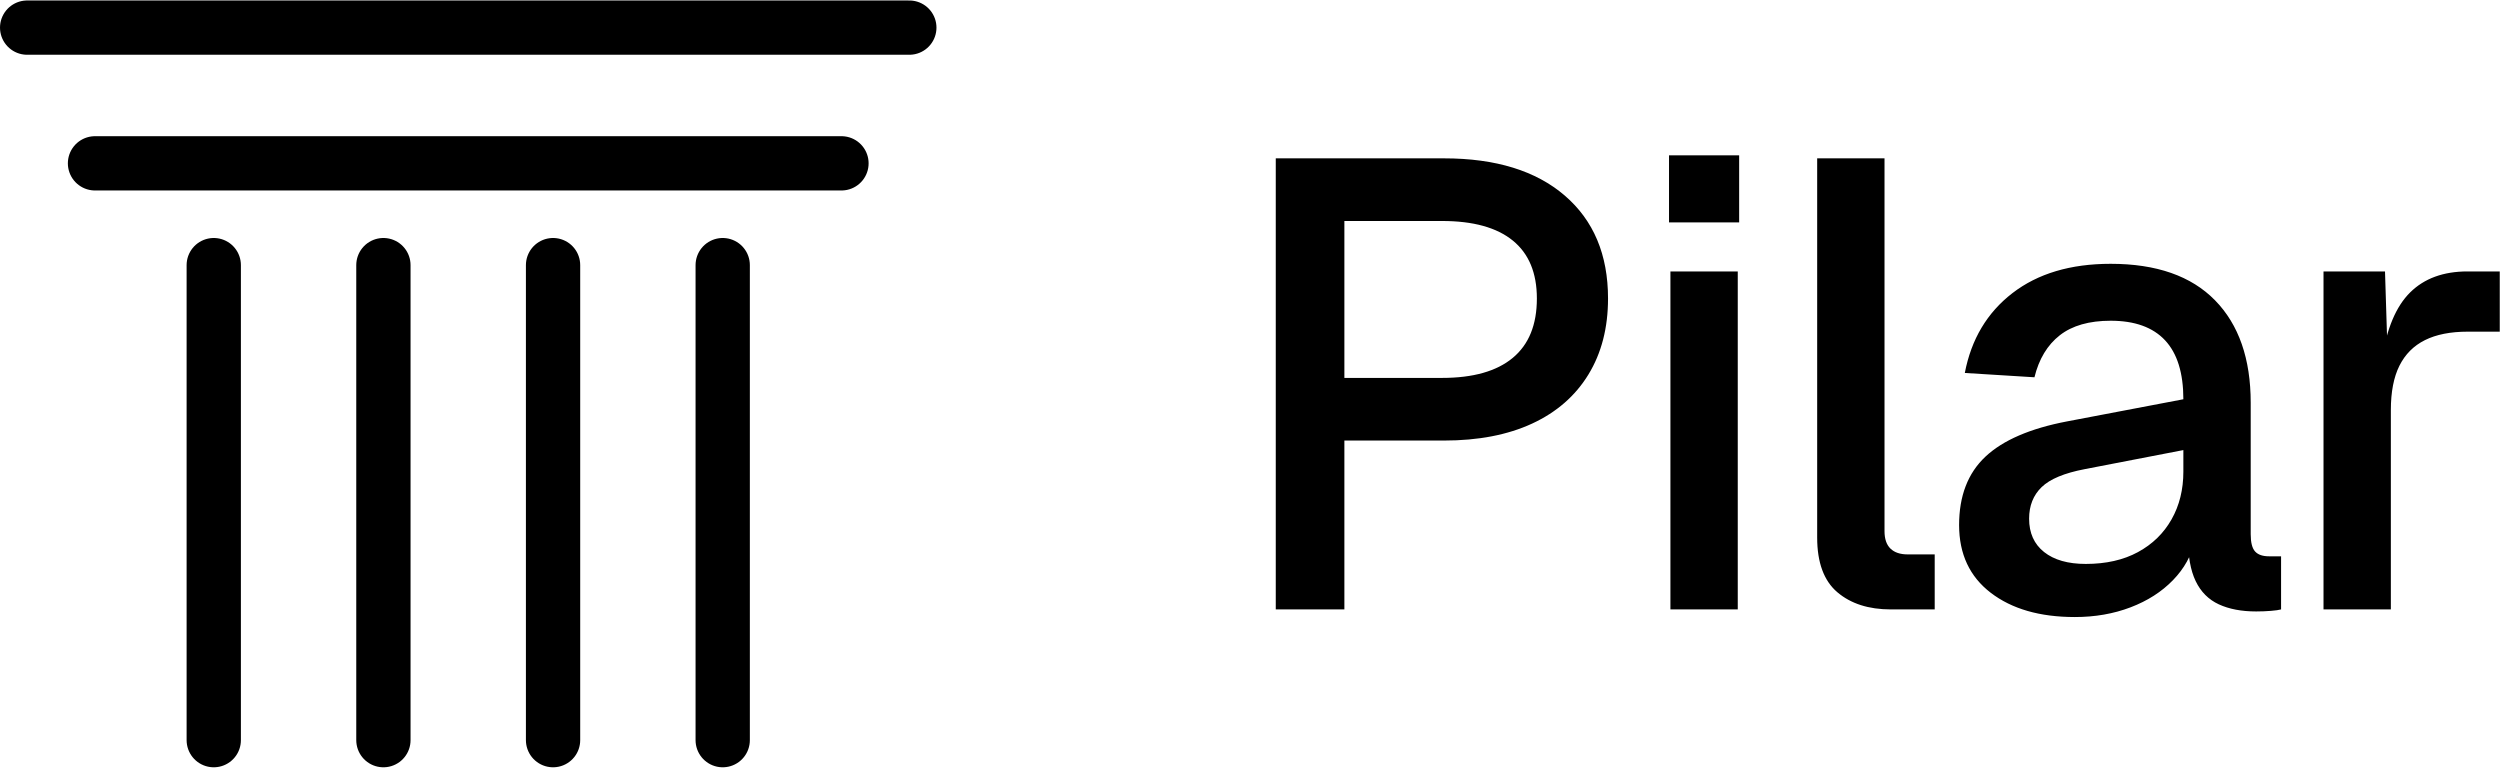
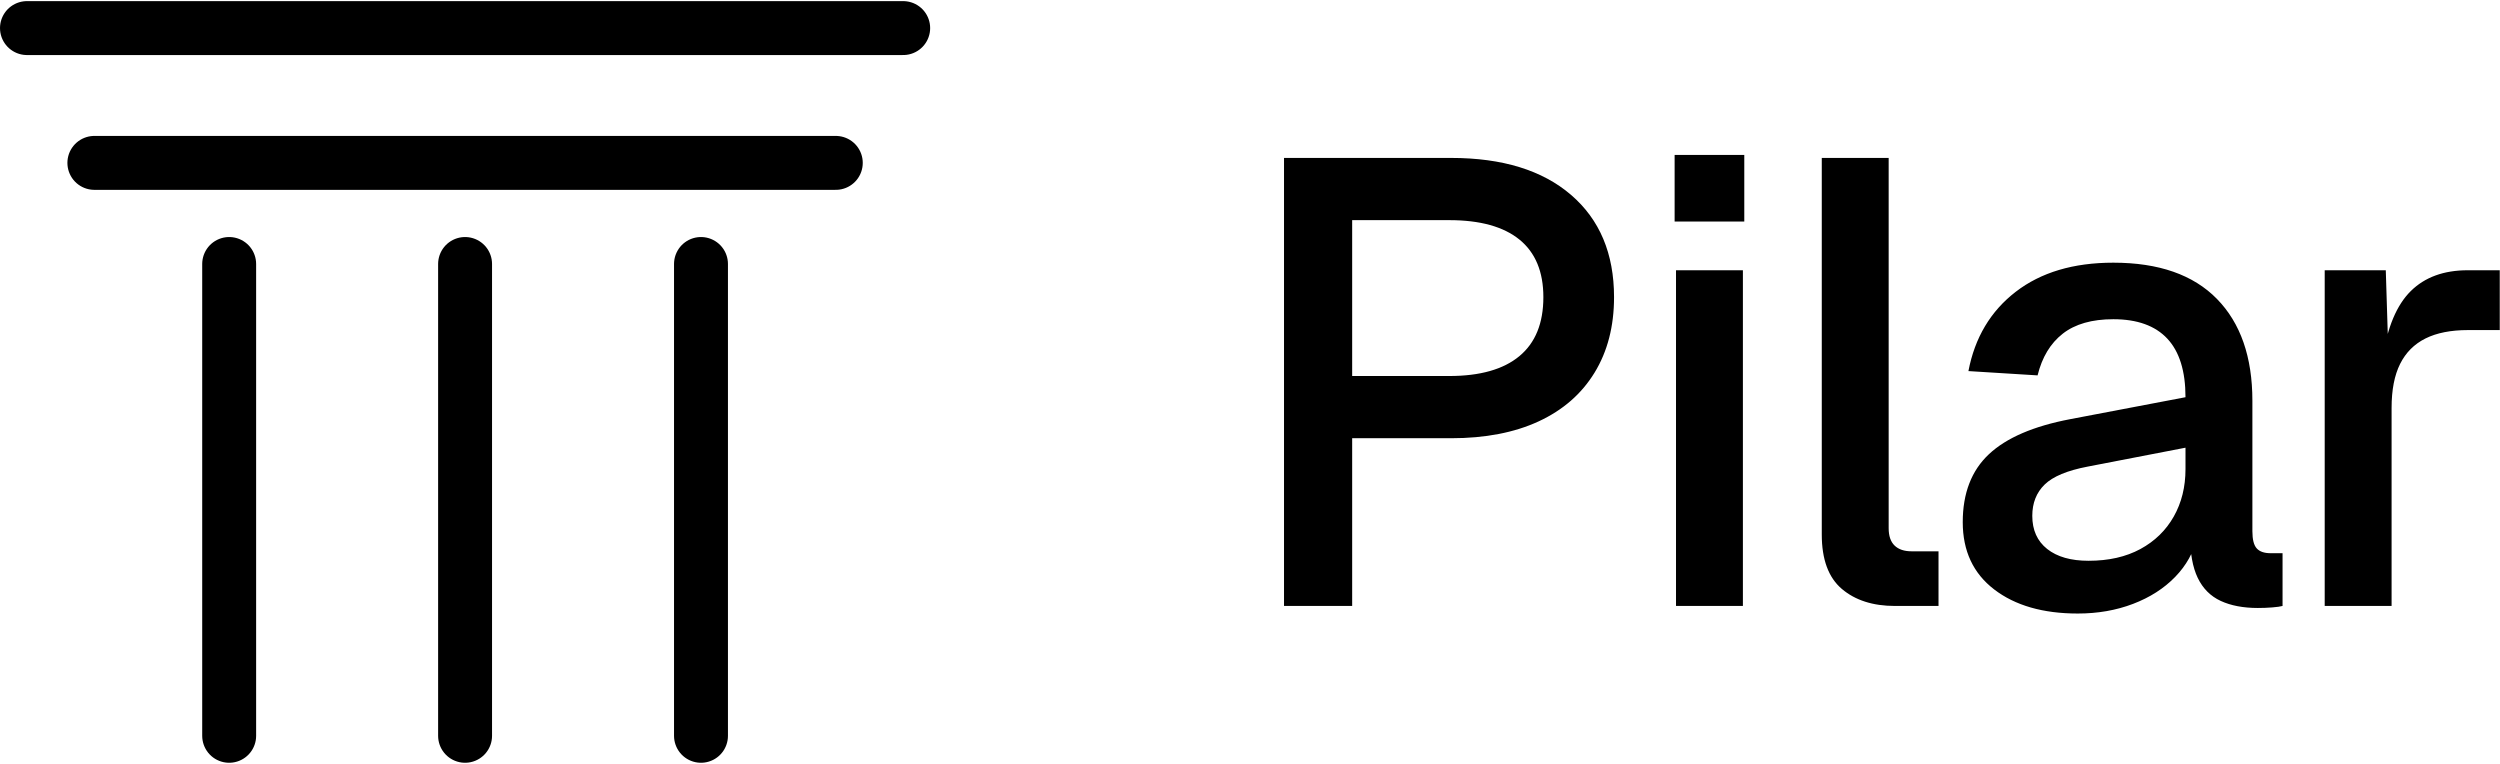
- <svg xmlns="http://www.w3.org/2000/svg" viewBox="0 0 393.511 120.700" width="394" height="121" role="img" aria-label="Pilar">
+ <svg xmlns="http://www.w3.org/2000/svg" viewBox="0 0 396.181 120.700" width="396" height="121" role="img" aria-label="Pilar">
  <g stroke="#000000" stroke-width="8.545" stroke-linecap="round" fill="none">
    <path d="M4.273 4.273H143.131" />
    <path d="M14.954 25.635H132.45" stroke-opacity="1" />
-     <path d="M33.646 41.658V116.427" />
-     <path d="M60.35 41.658V116.427" />
-     <path d="M87.054 41.658V116.427" />
-     <path d="M113.757 41.658V116.427" />
+     <path d="M36.317 41.658V116.427" />
+     <path d="M73.702 41.658V116.427" />
+     <path d="M111.087 41.658V116.427" />
  </g>
-   <path d="M8.6 0V-71H35.08Q47.28 -71 54.09 -65.14Q60.9 -59.28 60.9 -48.94Q60.9 -42.02 57.81 -36.97Q54.72 -31.92 48.95 -29.25Q43.18 -26.58 35.08 -26.58H19.4V0ZM19.4 -36.44H34.78Q42.1 -36.44 45.9 -39.59Q49.7 -42.74 49.7 -48.94Q49.7 -54.98 45.91 -58.06Q42.12 -61.14 34.78 -61.14H19.4Z M70.72 0V-53.2H81.32V0ZM70.5 -60.92V-71.48H81.54V-60.92Z M105.42 0Q100.18 0 97 -2.7Q93.82 -5.4 93.82 -11.32V-71H104.42V-12.32Q104.42 -10.48 105.36 -9.57Q106.3 -8.66 108.06 -8.66H112.32V0Z M134.38 1.2Q126.12 1.2 121.14 -2.62Q116.16 -6.44 116.16 -13.28Q116.16 -20.16 120.31 -24.05Q124.46 -27.94 133.18 -29.6L151.46 -33.08Q151.46 -39.28 148.58 -42.36Q145.7 -45.44 140.02 -45.44Q134.94 -45.44 132.01 -43.15Q129.08 -40.86 128.02 -36.54L117.06 -37.22Q118.58 -45.18 124.56 -49.79Q130.54 -54.4 140.02 -54.4Q150.82 -54.4 156.44 -48.66Q162.06 -42.92 162.06 -32.52V-11.84Q162.06 -9.88 162.75 -9.12Q163.44 -8.36 164.94 -8.36H166.84V0Q166.34 0.14 165.22 0.23Q164.1 0.32 162.92 0.32Q159.46 0.32 157.04 -0.8Q154.62 -1.92 153.4 -4.45Q152.18 -6.98 152.18 -11.28L153.26 -10.8Q152.48 -7.34 149.82 -4.6Q147.16 -1.86 143.15 -0.33Q139.14 1.2 134.38 1.2ZM136.1 -7.16Q140.88 -7.16 144.31 -9.02Q147.74 -10.88 149.6 -14.17Q151.46 -17.46 151.46 -21.68V-25.08L135.94 -22.08Q131.12 -21.16 129.15 -19.25Q127.18 -17.34 127.18 -14.28Q127.18 -10.9 129.54 -9.03Q131.9 -7.16 136.1 -7.16Z M173.52 0V-53.2H183.2L183.64 -39.08L182.72 -39.36Q183.82 -46.6 187.16 -49.9Q190.5 -53.2 196.18 -53.2H201.26V-43.72H196.22Q192.16 -43.72 189.49 -42.39Q186.82 -41.06 185.47 -38.36Q184.12 -35.66 184.12 -31.38V0Z" transform="translate(192.211 95.850)" fill="#000000" />
+   <path d="M8.6 0V-71H35.08Q47.28 -71 54.09 -65.14Q60.9 -59.28 60.9 -48.94Q60.9 -42.02 57.81 -36.97Q54.72 -31.92 48.95 -29.25Q43.18 -26.58 35.08 -26.58H19.4V0ZM19.4 -36.44H34.78Q42.1 -36.44 45.9 -39.59Q49.7 -42.74 49.7 -48.94Q49.7 -54.98 45.91 -58.06Q42.12 -61.14 34.78 -61.14H19.4Z M70.72 0V-53.2H81.32V0ZM70.5 -60.92V-71.48H81.54V-60.92Z M105.42 0Q100.18 0 97 -2.7Q93.82 -5.4 93.82 -11.32V-71H104.42V-12.32Q104.42 -10.48 105.36 -9.57Q106.3 -8.66 108.06 -8.66H112.32V0Z M134.38 1.2Q126.12 1.2 121.14 -2.62Q116.16 -6.44 116.16 -13.28Q116.16 -20.16 120.31 -24.05Q124.46 -27.94 133.18 -29.6L151.46 -33.08Q151.46 -39.28 148.58 -42.36Q145.7 -45.44 140.02 -45.44Q134.94 -45.44 132.01 -43.15Q129.08 -40.86 128.02 -36.54L117.06 -37.22Q118.58 -45.18 124.56 -49.79Q130.54 -54.4 140.02 -54.4Q150.82 -54.4 156.44 -48.66Q162.06 -42.92 162.06 -32.52V-11.84Q162.06 -9.88 162.75 -9.12Q163.44 -8.36 164.94 -8.36H166.84V0Q166.34 0.14 165.22 0.23Q164.1 0.32 162.92 0.32Q159.46 0.32 157.04 -0.8Q154.62 -1.92 153.4 -4.45Q152.18 -6.98 152.18 -11.28L153.26 -10.8Q152.48 -7.34 149.82 -4.6Q147.16 -1.86 143.15 -0.33Q139.14 1.2 134.38 1.2ZM136.1 -7.16Q140.88 -7.16 144.31 -9.02Q147.74 -10.88 149.6 -14.17Q151.46 -17.46 151.46 -21.68V-25.08L135.94 -22.08Q131.12 -21.16 129.15 -19.25Q127.18 -17.34 127.18 -14.28Q127.18 -10.9 129.54 -9.03Q131.9 -7.16 136.1 -7.16Z M173.52 0V-53.2H183.2L183.64 -39.08L182.72 -39.36Q183.82 -46.6 187.16 -49.9Q190.5 -53.2 196.18 -53.2H201.26V-43.72H196.22Q192.16 -43.72 189.49 -42.39Q186.82 -41.06 185.47 -38.36Q184.12 -35.66 184.12 -31.38V0Z" transform="translate(194.881 95.850)" fill="#000000" />
</svg>
